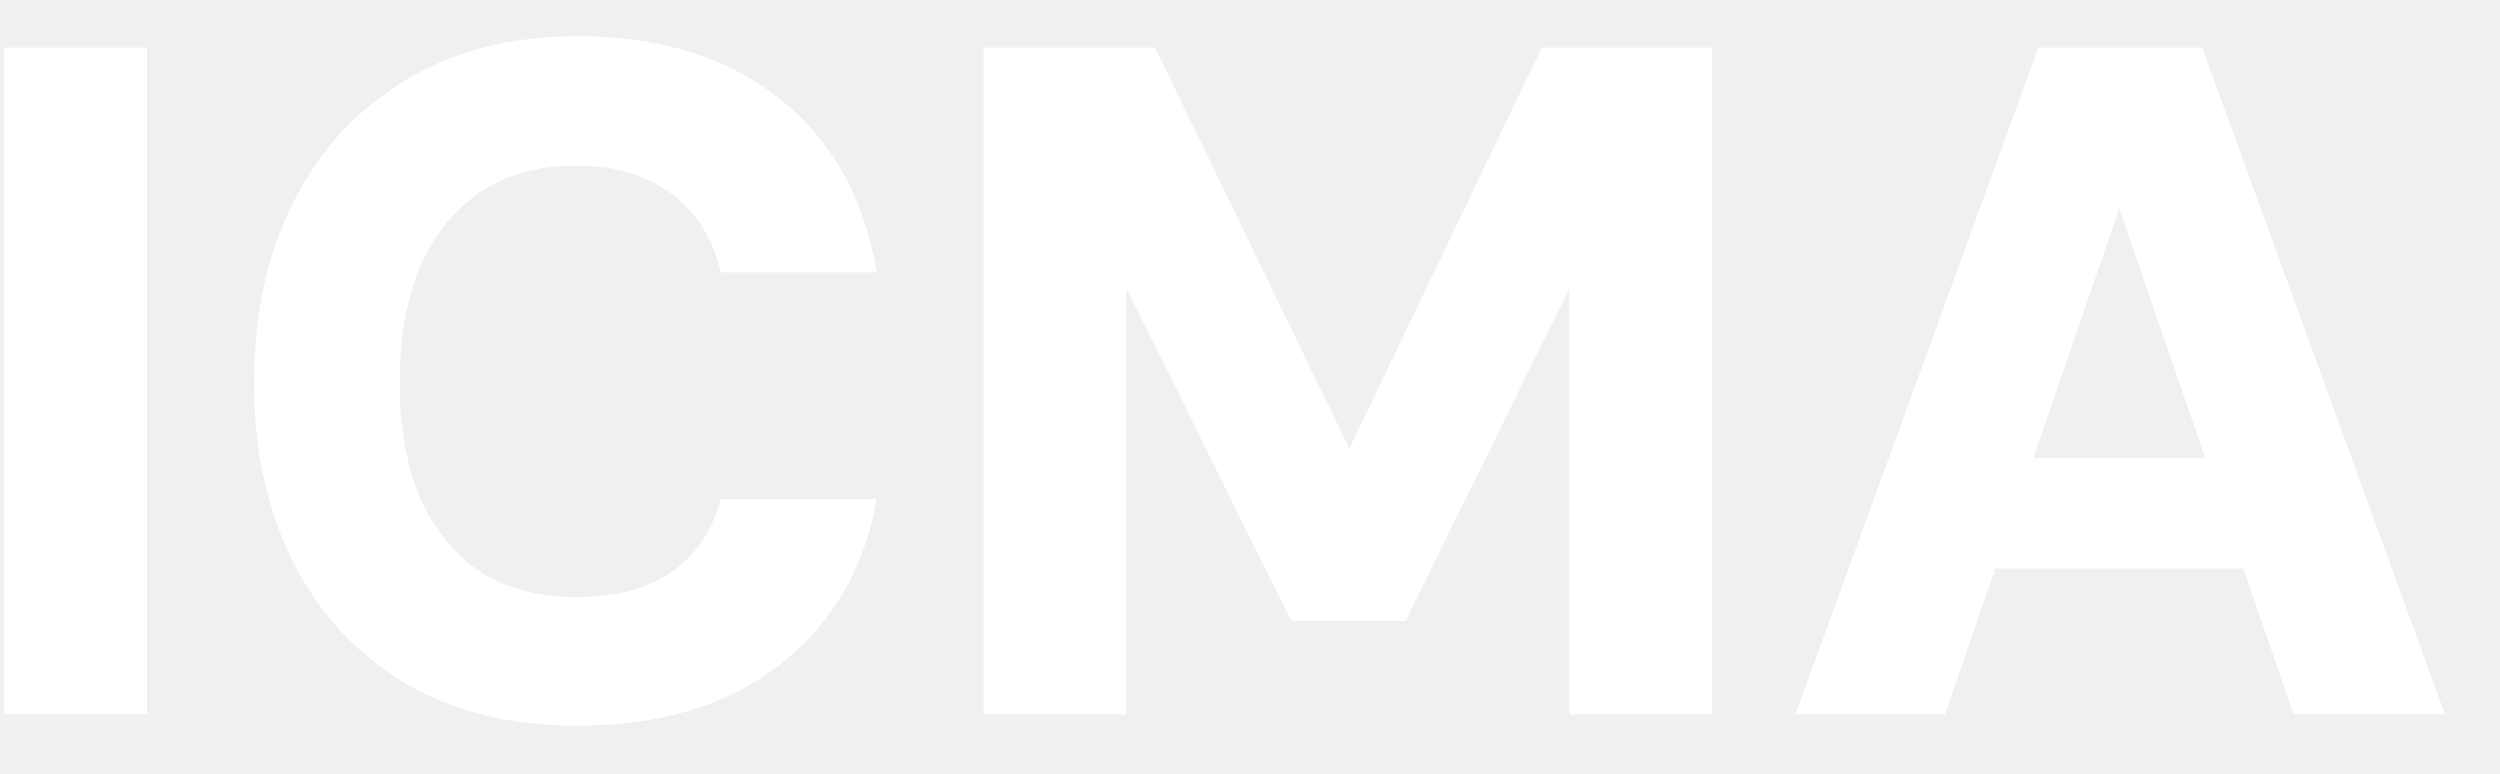
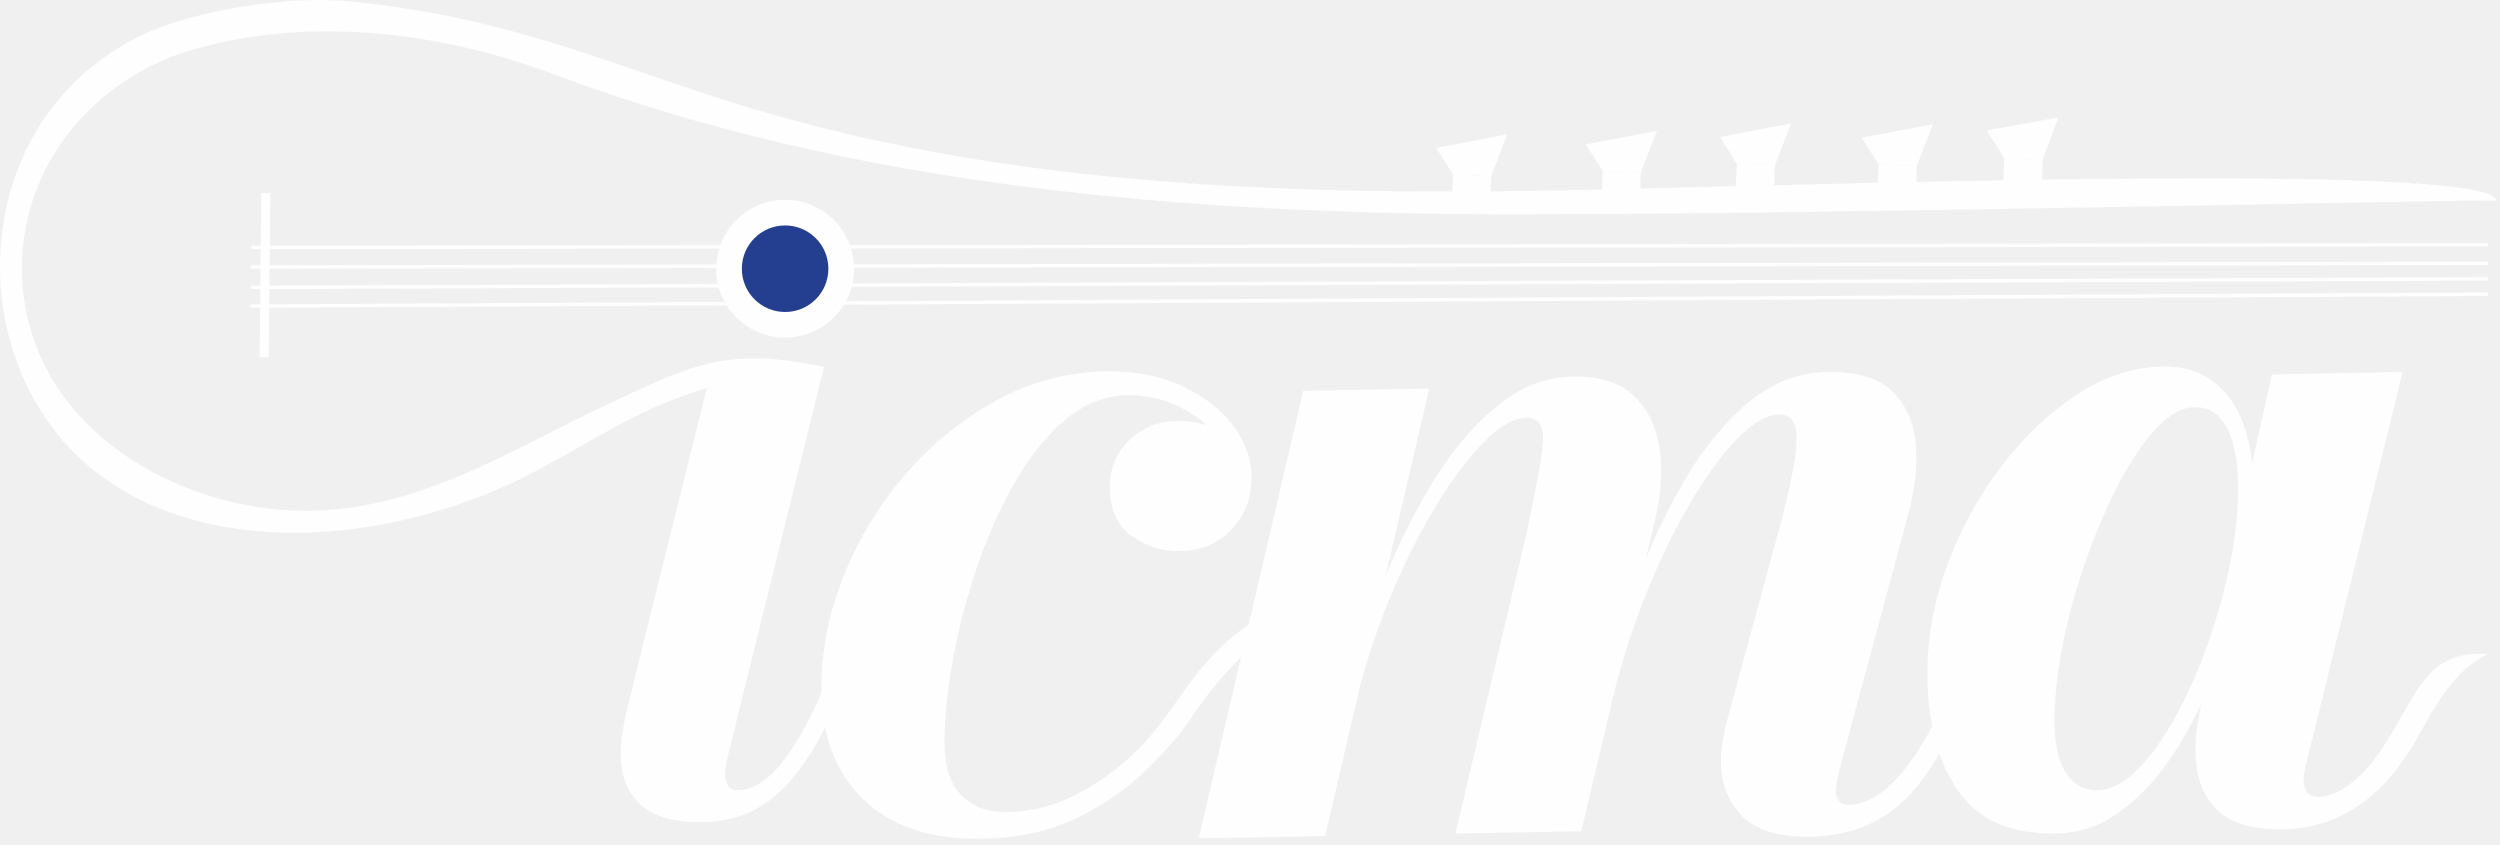
- <svg xmlns="http://www.w3.org/2000/svg" width="42" height="13" viewBox="0 0 42 13" fill="none">
-   <path d="M0.072 12V0.8H2.472V12H0.072ZM9.691 12.192C8.571 12.192 7.606 11.952 6.795 11.472C5.984 10.981 5.36 10.304 4.923 9.44C4.486 8.565 4.267 7.563 4.267 6.432C4.267 5.28 4.486 4.272 4.923 3.408C5.36 2.533 5.984 1.851 6.795 1.36C7.606 0.859 8.571 0.608 9.691 0.608C11.078 0.608 12.208 0.955 13.083 1.648C13.968 2.341 14.518 3.317 14.731 4.576H12.107C11.979 4.011 11.707 3.573 11.291 3.264C10.875 2.944 10.336 2.784 9.675 2.784C9.046 2.784 8.507 2.933 8.059 3.232C7.622 3.531 7.286 3.952 7.051 4.496C6.827 5.029 6.715 5.675 6.715 6.432C6.715 7.168 6.827 7.808 7.051 8.352C7.286 8.885 7.622 9.301 8.059 9.6C8.507 9.888 9.046 10.032 9.675 10.032C10.336 10.032 10.87 9.893 11.275 9.616C11.691 9.328 11.968 8.917 12.107 8.384H14.731C14.518 9.568 13.968 10.501 13.083 11.184C12.208 11.856 11.078 12.192 9.691 12.192ZM16.525 12V0.8H19.405L22.669 7.536L25.901 0.8H28.765V12H26.365V4.848L23.613 10.432H21.693L18.925 4.848V12H16.525ZM30.164 12L34.244 0.8H36.996L41.076 12H38.532L35.604 3.504L32.676 12H30.164ZM31.94 9.552L32.58 7.696H38.452L39.076 9.552H31.94Z" fill="#FFF" />
+ <svg xmlns="http://www.w3.org/2000/svg" width="379" height="128" viewBox="0 0 379 128" fill="none">
+   <path d="M303.652 29.568L303.822 23.938L309.652 24.298L309.542 29.738L303.652 29.568Z" fill="#FFFEFF" />
+   <path d="M309.652 24.298L312.022 17.808L301.192 19.768L303.822 23.938" fill="#FFFEFF" />
+   <path d="M284.552 30.388L284.802 24.908L290.582 25.178L290.402 30.478L284.552 30.388Z" fill="#FFFEFF" />
+   <path d="M290.582 25.178L293.022 18.828L282.242 20.888L284.802 24.908" fill="#FFFEFF" />
+   <path d="M263.052 30.278L263.302 24.798L269.082 25.058L268.902 30.368L263.052 30.278Z" fill="#FFFEFF" />
+   <path d="M269.082 25.058L271.532 18.708L260.752 20.768L263.302 24.798" fill="#FFFEFF" />
+   <path d="M242.722 31.398L242.972 25.918L248.742 26.188L248.572 31.488L242.722 31.398Z" fill="#FFFEFF" />
+   <path d="M248.742 26.188L251.192 19.828L240.412 21.898L242.972 25.918" fill="#FFFEFF" />
+   <path d="M220.032 31.928L220.282 26.448L226.062 26.718L225.882 32.018L220.032 31.928Z" fill="#FFFEFF" />
+   <path d="M226.062 26.718L228.502 20.358L217.722 22.428L220.282 26.448" fill="#FFFEFF" />
+   <path d="M202.832 88.888L190.522 97.418C187.462 100.078 184.732 103.098 182.312 106.348C181.112 107.958 180.072 109.698 178.822 111.268C177.482 112.948 175.982 114.498 174.482 116.028C171.332 119.218 167.662 121.848 163.472 123.908C159.272 125.968 154.462 127.048 149.032 127.148C141.252 127.288 135.252 125.358 131.042 121.348C126.832 117.338 124.662 111.908 124.532 105.058C124.422 99.288 125.482 93.538 127.702 87.818C129.912 82.128 133.072 76.838 137.032 72.188C141.032 67.488 145.652 63.698 150.882 60.808C156.112 57.918 161.692 56.418 167.612 56.308C171.962 56.228 175.802 56.958 179.112 58.478C182.422 60.008 185.002 61.988 186.862 64.428C188.722 66.868 189.672 69.408 189.722 72.048C189.782 75.378 188.782 78.108 186.712 80.258C184.642 82.398 182.102 83.498 179.062 83.558C176.322 83.608 173.852 82.858 171.642 81.308C169.432 79.758 168.302 77.348 168.242 74.068C168.192 71.128 169.162 68.708 171.152 66.778C173.152 64.858 175.542 63.868 178.332 63.818C180.042 63.788 181.752 64.048 183.452 64.608C185.152 65.168 186.582 66.058 187.762 67.278C188.932 68.508 189.542 70.098 189.572 72.058L186.932 72.108C186.892 69.958 186.082 67.938 184.502 66.058C182.922 64.178 180.922 62.668 178.512 61.538C176.092 60.408 173.562 59.868 170.922 59.918C167.452 59.978 164.252 61.268 161.342 63.768C158.422 66.268 155.832 69.558 153.562 73.638C151.292 77.718 149.372 82.118 147.822 86.848C146.272 91.578 145.092 96.248 144.302 100.868C143.502 105.488 143.142 109.558 143.202 113.078C143.262 116.458 144.142 118.988 145.842 120.668C147.542 122.348 149.832 123.168 152.712 123.108C156.382 123.038 159.892 122.148 163.232 120.418C166.582 118.688 169.682 116.418 172.542 113.598C175.402 110.778 177.632 107.328 180.002 104.058C181.522 101.958 183.272 99.848 185.162 98.028C187.232 96.038 189.622 94.408 191.982 92.778C194.812 90.818 197.502 88.338 200.652 86.888L202.832 88.888Z" fill="#FFFEFF" />
+   <path d="M181.732 127.088L196.902 62.118L197.562 59.248L216.672 58.898L200.892 126.738L181.732 127.088ZM220.642 126.368L231.402 80.938C232.752 74.748 233.582 70.248 233.872 67.458C234.162 64.658 233.332 63.278 231.372 63.318C229.512 63.348 227.382 64.578 224.982 66.998C222.582 69.418 220.132 72.678 217.632 76.788C215.142 80.898 212.812 85.568 210.662 90.798C208.502 96.028 206.752 101.468 205.382 107.118L203.622 107.148C204.992 101.588 206.782 95.888 208.992 90.048C211.212 84.208 213.792 78.808 216.732 73.858C219.672 68.908 222.982 64.898 226.642 61.818C230.302 58.738 234.242 57.158 238.452 57.088C242.462 57.018 245.532 57.978 247.642 59.968C249.762 61.958 251.072 64.618 251.572 67.938C252.072 71.258 251.852 74.908 250.892 78.888L239.722 126.018L220.642 126.368ZM274.542 126.838C269.792 126.928 266.352 125.908 264.202 123.798C262.062 121.688 260.952 118.968 260.892 115.638C260.872 114.558 260.972 113.398 261.192 112.148C261.412 110.898 261.662 109.778 261.942 108.798L269.712 80.238C271.362 74.138 272.242 69.708 272.362 66.938C272.482 64.168 271.592 62.808 269.682 62.838C267.822 62.868 265.732 64.088 263.402 66.478C261.072 68.868 258.692 72.108 256.272 76.188C253.852 80.268 251.602 84.918 249.522 90.118C247.442 95.318 245.712 100.748 244.352 106.408L242.592 106.438C243.952 100.788 245.682 95.038 247.782 89.198C249.872 83.358 252.362 77.978 255.232 73.058C258.102 68.138 261.342 64.148 264.962 61.088C268.582 58.038 272.582 56.468 276.992 56.388C281.392 56.308 284.652 57.258 286.772 59.258C288.892 61.248 290.102 63.908 290.412 67.228C290.722 70.548 290.322 74.208 289.222 78.188L278.852 116.708C278.712 117.248 278.592 117.828 278.482 118.438C278.372 119.048 278.322 119.608 278.332 120.088C278.342 120.678 278.522 121.148 278.872 121.508C279.222 121.868 279.742 122.038 280.422 122.028C281.892 121.998 283.492 121.368 285.232 120.138C286.972 118.908 288.832 116.778 290.802 113.758C292.772 110.738 294.822 106.518 296.922 101.088L299.732 101.988C297.442 107.958 295.112 112.748 292.732 116.358C290.352 119.978 287.692 122.608 284.762 124.248C281.802 125.908 278.402 126.768 274.542 126.838Z" fill="#FFFEFF" />
+   <path d="M311.792 126.368C305.042 126.488 300.112 124.418 297.032 120.148C293.952 115.878 292.332 110.118 292.202 102.868C292.102 97.238 293.042 91.658 295.052 86.108C297.052 80.568 299.772 75.508 303.212 70.938C306.652 66.368 310.502 62.688 314.752 59.888C319.002 57.088 323.362 55.658 327.812 55.568C330.842 55.508 333.382 56.238 335.412 57.738C337.442 59.238 338.982 61.358 340.012 64.078C341.042 66.798 341.592 70.018 341.662 73.738C341.712 76.188 341.452 79.168 340.912 82.678C340.372 86.188 339.532 89.908 338.402 93.848C337.272 97.788 335.892 101.658 334.252 105.458C332.612 109.258 330.662 112.718 328.422 115.848C326.182 118.968 323.672 121.488 320.892 123.398C318.112 125.308 315.062 126.308 311.792 126.368ZM318.052 119.788C320.012 119.748 322.012 118.708 324.052 116.668C326.092 114.628 328.042 111.908 329.882 108.518C331.732 105.128 333.372 101.388 334.812 97.298C336.252 93.208 337.372 89.088 338.182 84.938C338.982 80.788 339.352 76.928 339.292 73.348C339.252 70.948 338.972 68.878 338.482 67.118C337.982 65.368 337.262 64.018 336.312 63.088C335.362 62.148 334.132 61.698 332.612 61.728C330.702 61.768 328.742 62.888 326.732 65.108C324.722 67.328 322.792 70.238 320.942 73.838C319.092 77.438 317.452 81.378 315.982 85.638C314.522 89.898 313.382 94.158 312.582 98.408C311.782 102.658 311.412 106.518 311.472 109.998C311.532 113.128 312.122 115.558 313.262 117.268C314.402 118.988 316.002 119.828 318.052 119.788ZM346.142 125.728C341.592 125.808 338.252 124.838 336.142 122.798C334.022 120.758 332.932 117.948 332.862 114.378C332.842 113.448 332.852 112.638 332.892 111.958C332.922 111.268 332.992 110.688 333.082 110.198L335.142 98.778L338.672 87.038L340.492 74.378L344.422 56.758L364.242 56.388L349.492 116.288C349.312 117.028 349.222 117.788 349.242 118.568C349.252 119.158 349.432 119.678 349.782 120.138C350.132 120.598 350.702 120.818 351.482 120.808C353.002 120.778 354.592 120.138 356.252 118.888C360.442 115.728 362.932 110.448 365.542 106.038C368.472 101.088 371.212 98.768 377.212 99.148C372.182 101.478 369.302 106.728 366.622 111.588C362.212 119.528 355.772 125.548 346.142 125.728Z" fill="#FFFEFF" />
+   <path d="M37.982 46.668V46.148L377.172 44.318L377.162 44.868L37.982 46.668Z" fill="#FFFEFF" />
+   <path d="M38.092 43.828V43.308L377.182 42.018V42.538L38.092 43.828Z" fill="#FFFEFF" />
+   <path d="M38.023 40.738V40.218L377.192 39.658V40.178L38.023 40.738Z" fill="#FFFEFF" />
+   <path d="M38.122 37.768V37.258L377.212 36.838L377.202 37.358L38.122 37.768Z" fill="#FFFEFF" />
+   <path d="M39.606 29.25L39.359 54.14L40.739 54.154L40.986 29.264L39.606 29.25Z" fill="#FFFEFF" />
+   <path d="M106.242 124.638C101.972 124.638 98.882 123.708 96.972 121.848C95.062 119.988 94.102 117.538 94.102 114.508C94.102 113.188 94.202 111.948 94.402 110.798C94.602 109.648 94.782 108.678 94.962 107.898L107.232 58.488L108.042 55.628H124.912L110.262 114.948C110.172 115.338 110.092 115.758 110.032 116.198C109.962 116.638 109.932 117.058 109.932 117.448C109.932 118.138 110.082 118.698 110.392 119.138C110.702 119.578 111.202 119.798 111.912 119.798C113.272 119.798 114.712 119.198 116.232 117.998C117.752 116.798 119.402 114.708 121.182 111.718C122.962 108.728 124.862 104.598 126.892 99.308L129.462 100.258C127.352 105.888 125.182 110.498 122.962 114.098C120.742 117.698 118.292 120.348 115.602 122.068C112.932 123.778 109.812 124.638 106.242 124.638Z" fill="#FFFEFF" />
+   <path d="M119.022 51.188C124.794 51.188 129.472 46.509 129.472 40.738C129.472 34.967 124.794 30.288 119.022 30.288C113.251 30.288 108.572 34.967 108.572 40.738C108.572 46.509 113.251 51.188 119.022 51.188Z" fill="#FFFEFF" />
+   <path d="M119.022 47.298C122.645 47.298 125.582 44.361 125.582 40.738C125.582 37.115 122.645 34.178 119.022 34.178C115.399 34.178 112.462 37.115 112.462 40.738C112.462 44.361 115.399 47.298 119.022 47.298Z" fill="#243E90" />
+   <path d="M107.562 58.728C105.092 59.438 102.672 60.288 100.342 61.278C93.292 64.268 87.032 68.448 80.282 71.908C60.772 81.918 33.912 85.058 16.182 72.768C-6.398 57.118 -6.048 18.378 21.662 5.268C29.722 1.448 43.942 -0.702 53.012 0.208C76.072 2.508 89.892 8.758 109.822 15.158C152.092 28.738 198.292 29.808 243.372 28.718C288.452 27.628 377.532 24.818 378.462 30.398C373.882 30.238 279.282 32.468 229.662 32.488C180.042 32.498 129.392 28.348 83.912 11.238C66.672 4.748 46.622 2.388 28.852 7.628C21.562 9.778 15.302 14.168 10.872 19.578C1.382 31.168 0.772 47.628 9.392 59.758C18.012 71.888 35.362 79.008 51.752 77.138C66.482 75.458 78.962 67.478 91.982 61.358C105.002 55.238 110.212 52.498 124.922 55.638C124.872 55.858 124.532 57.228 124.532 57.228C117.642 56.548 114.762 56.668 107.562 58.728Z" fill="#FFFEFF" />
</svg>
